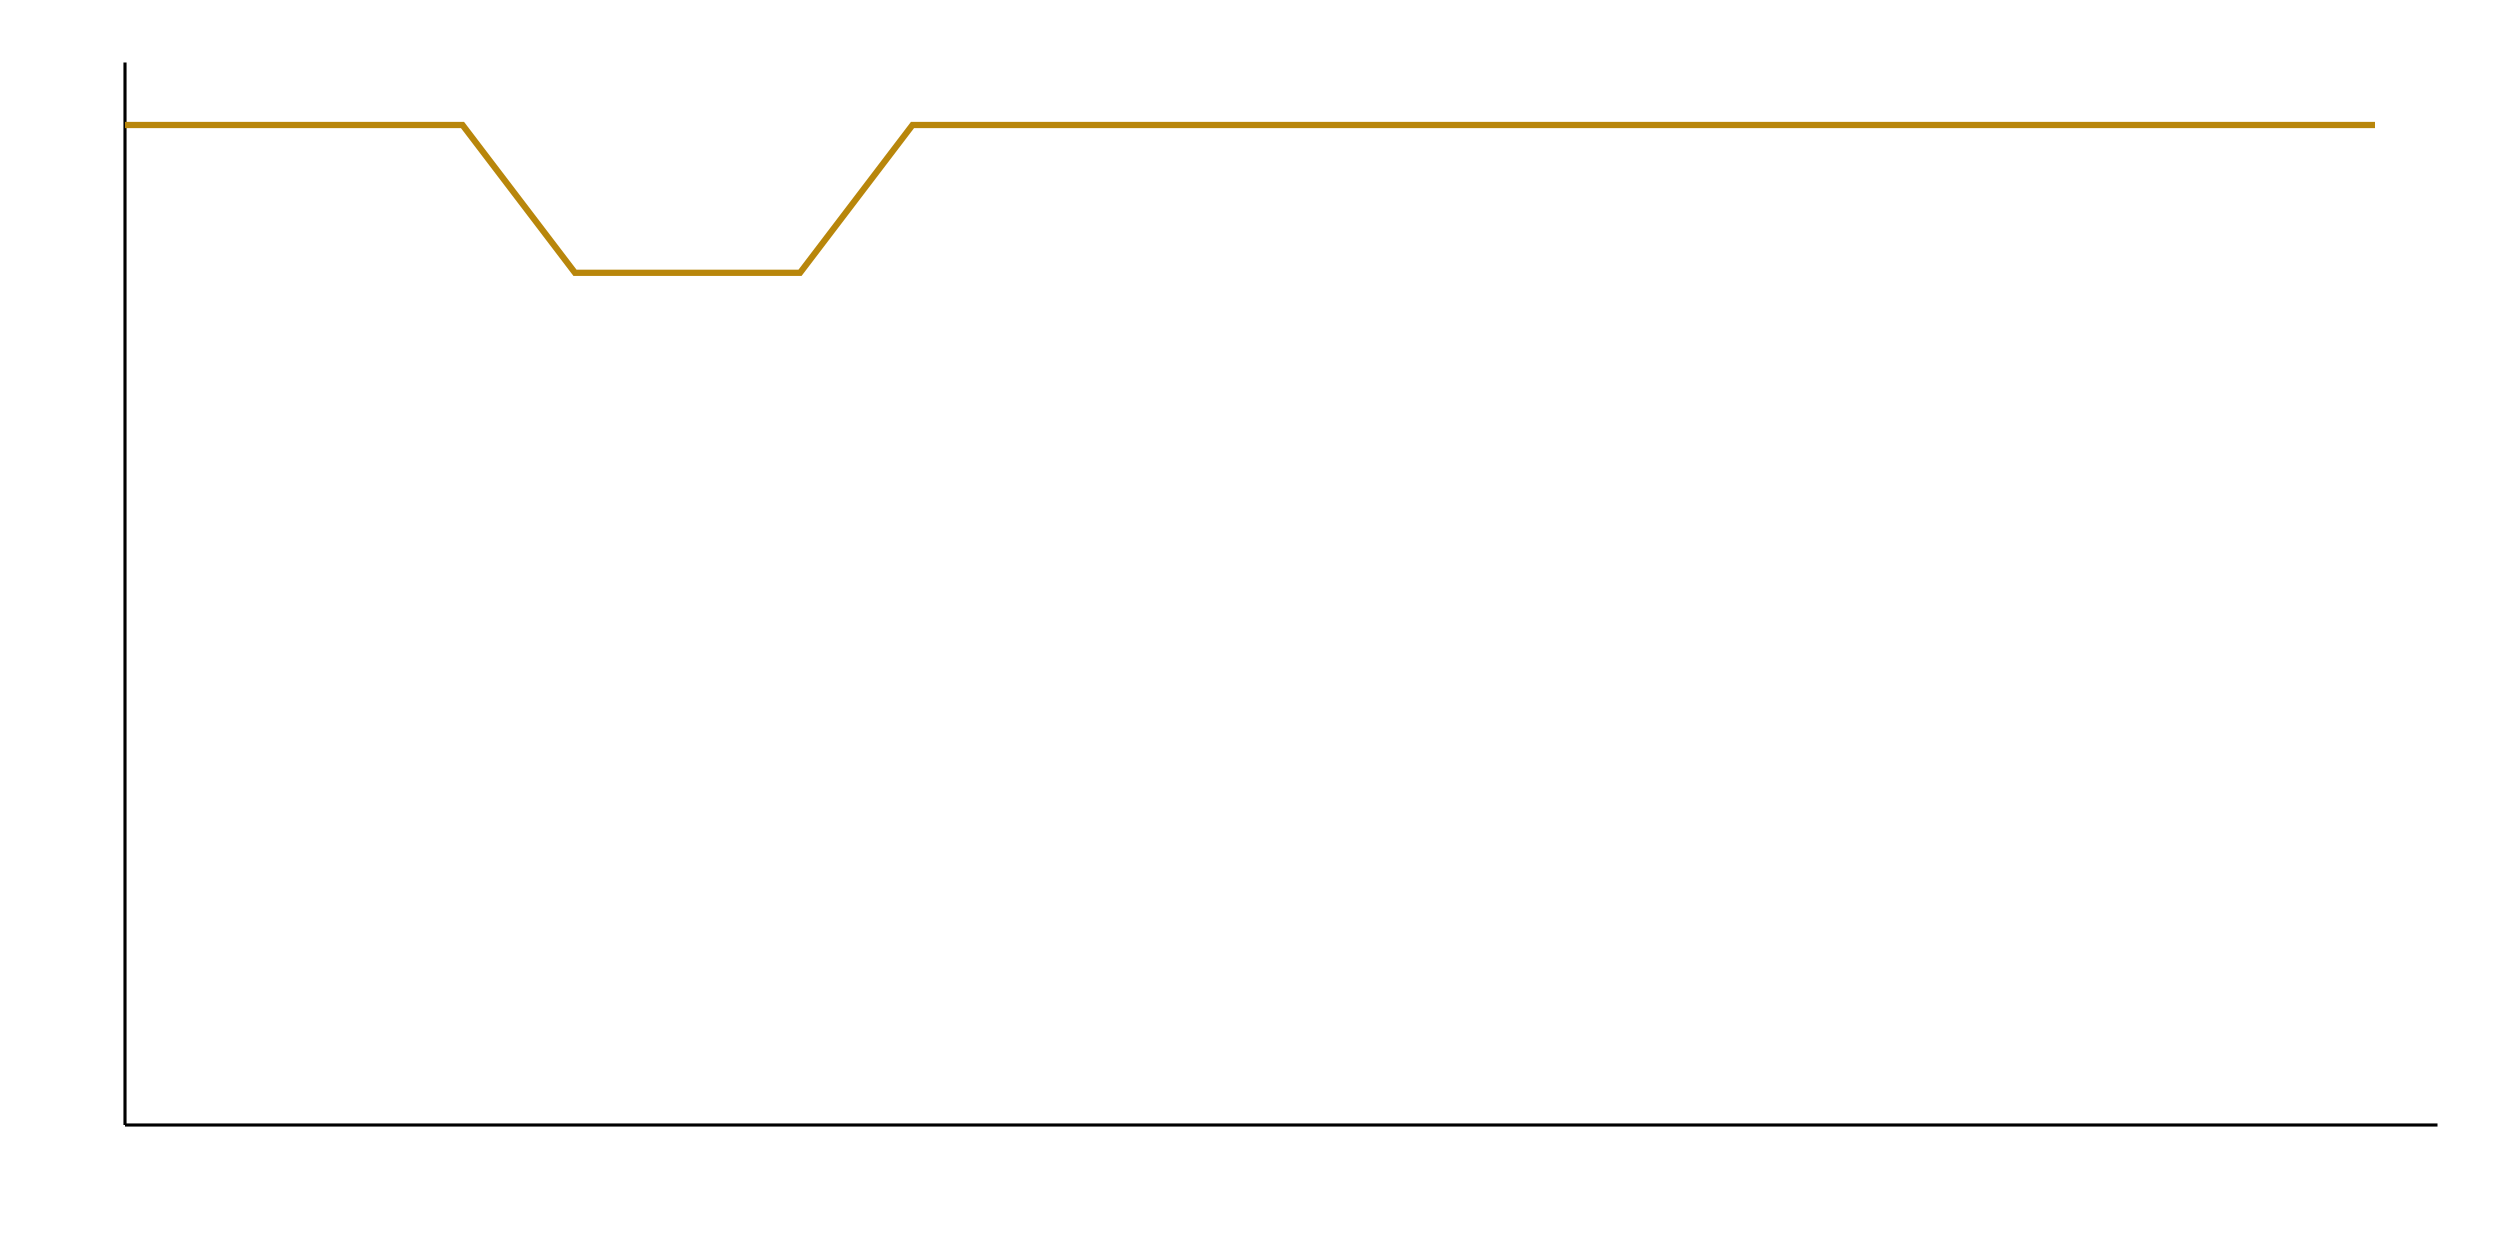
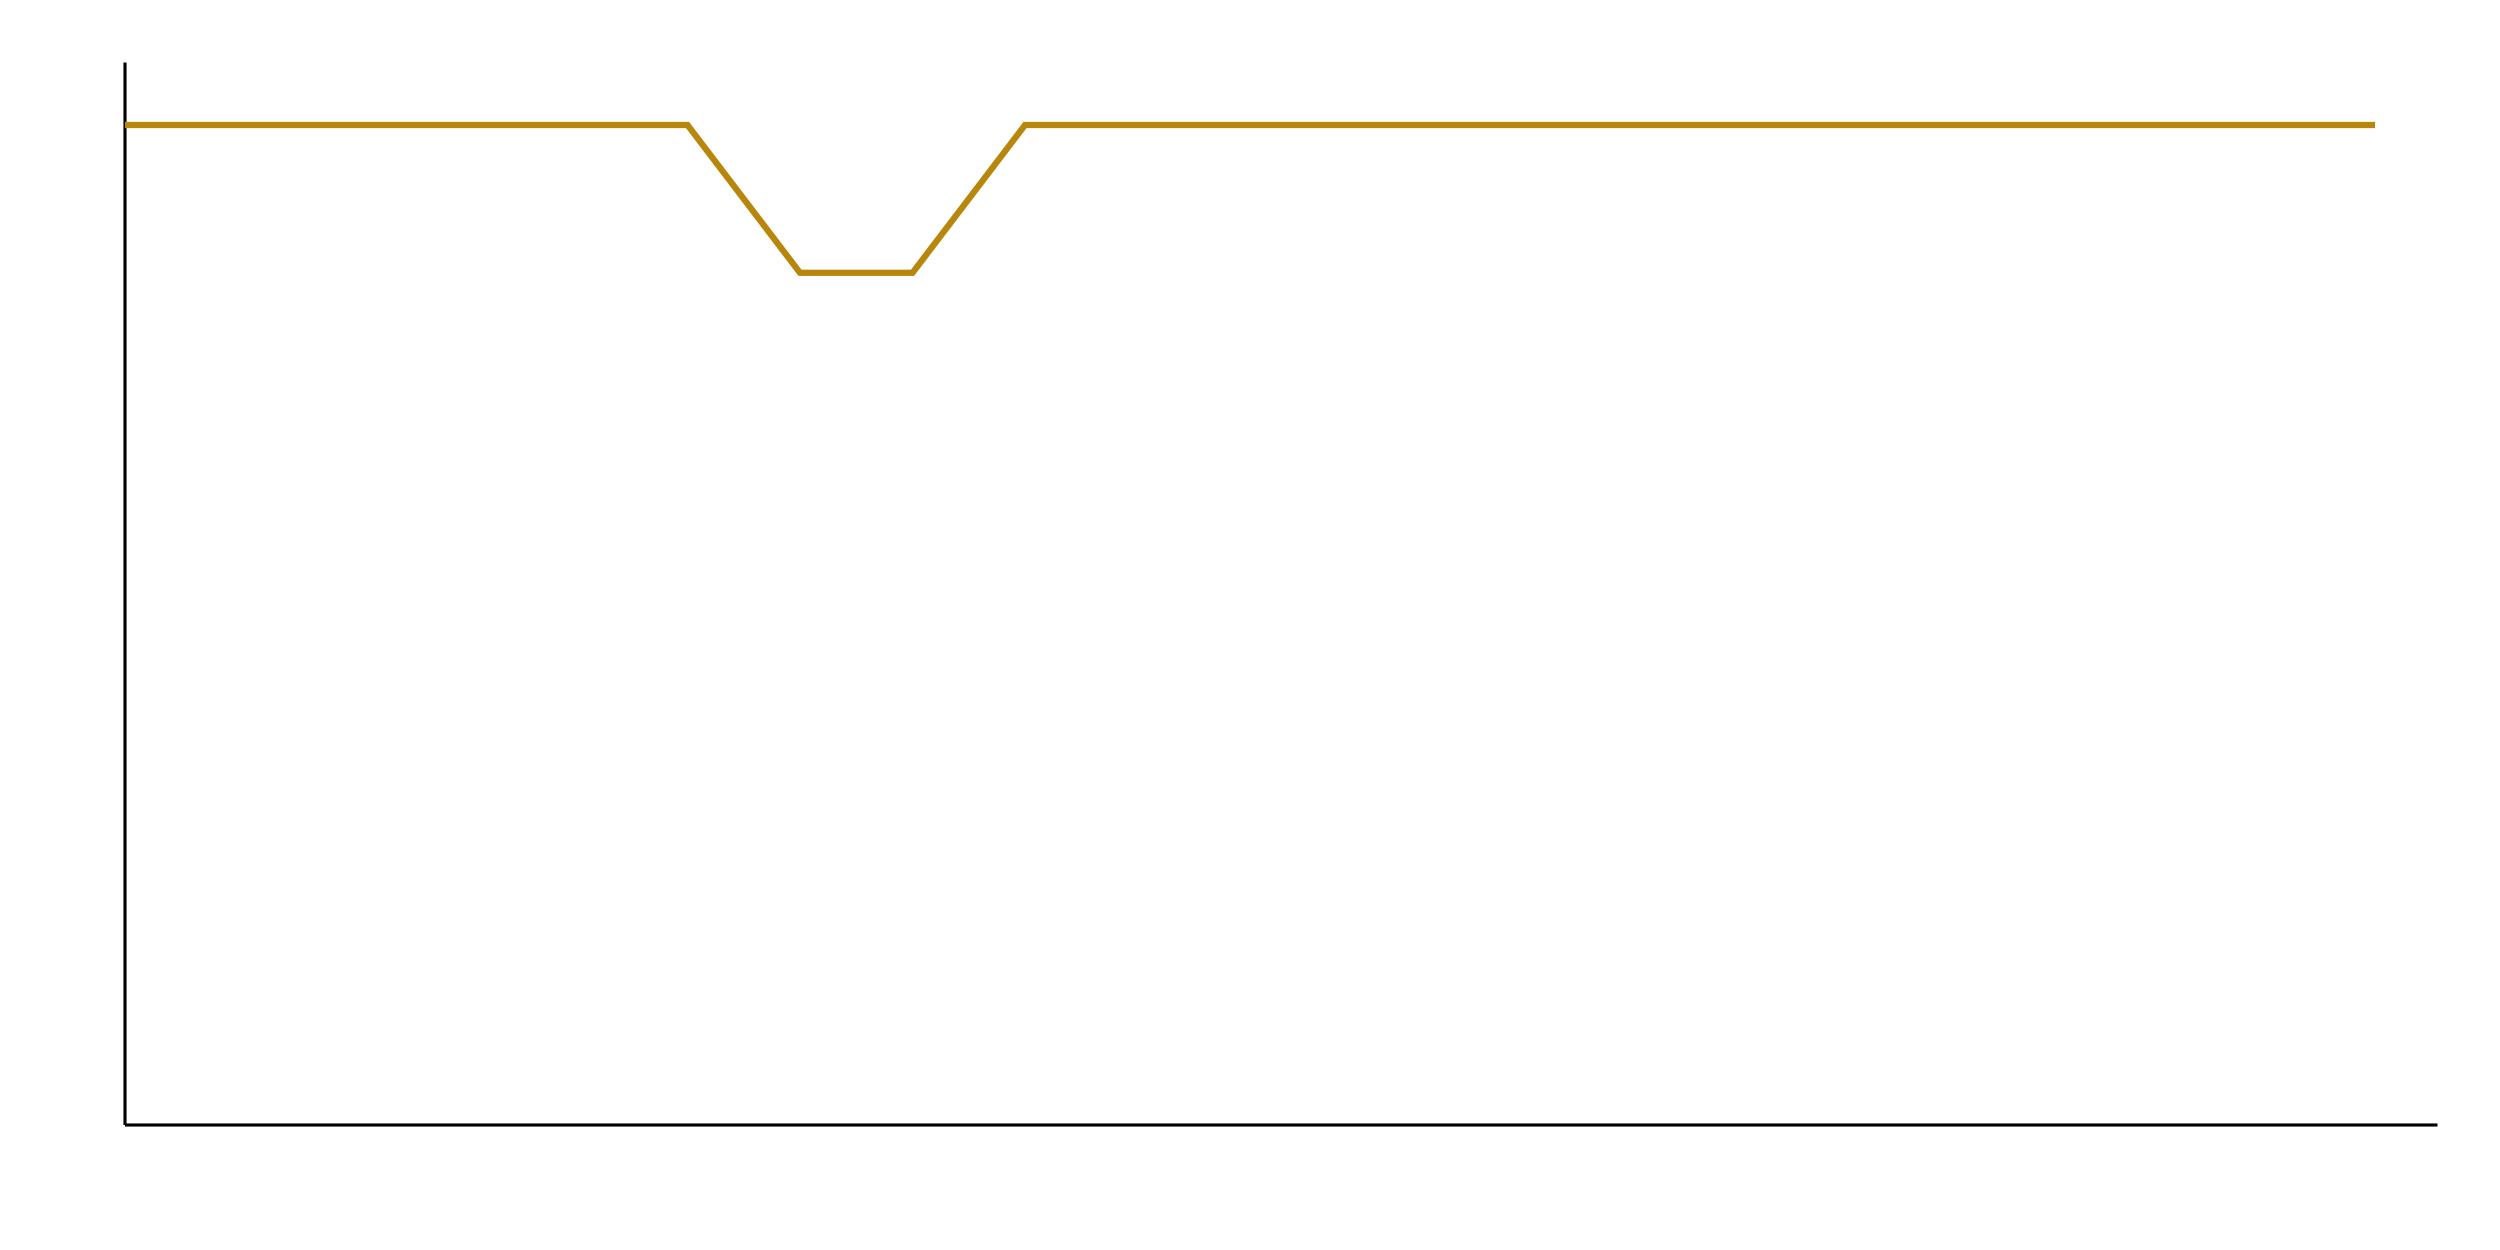
<svg xmlns="http://www.w3.org/2000/svg" baseProfile="full" height="400" version="1.1" width="800">
  <defs />
  <rect fill="white" height="400" width="800" x="0" y="0" />
  <line stroke="#000" x1="40" x2="780" y1="360" y2="360" />
  <line stroke="#000" x1="40" x2="40" y1="20" y2="360" />
-   <polyline fill="none" points="40.0,40.0 76.0,40.0 112.0,40.0 148.0,40.0 184.0,87.304 220.0,87.304 256.0,87.304 292.0,40.0 328.0,40.0 364.0,40.0 400.0,40.0 436.0,40.0 472.0,40.0 508.0,40.0 544.0,40.0 580.0,40.0 616.0,40.0 652.0,40.0 688.0,40.0 724.0,40.0 760.0,40.0" stroke="#b8860b" stroke-width="2" />
+   <polyline fill="none" points="40.0,40.0 76.0,40.0 112.0,40.0 148.0,40.0 184.0,40.0 220.0,40.0 256.0,87.304 292.0,87.304 328.0,40.0 364.0,40.0 400.0,40.0 436.0,40.0 472.0,40.0 508.0,40.0 544.0,40.0 580.0,40.0 616.0,40.0 652.0,40.0 688.0,40.0 724.0,40.0 760.0,40.0" stroke="#b8860b" stroke-width="2" />
</svg>
